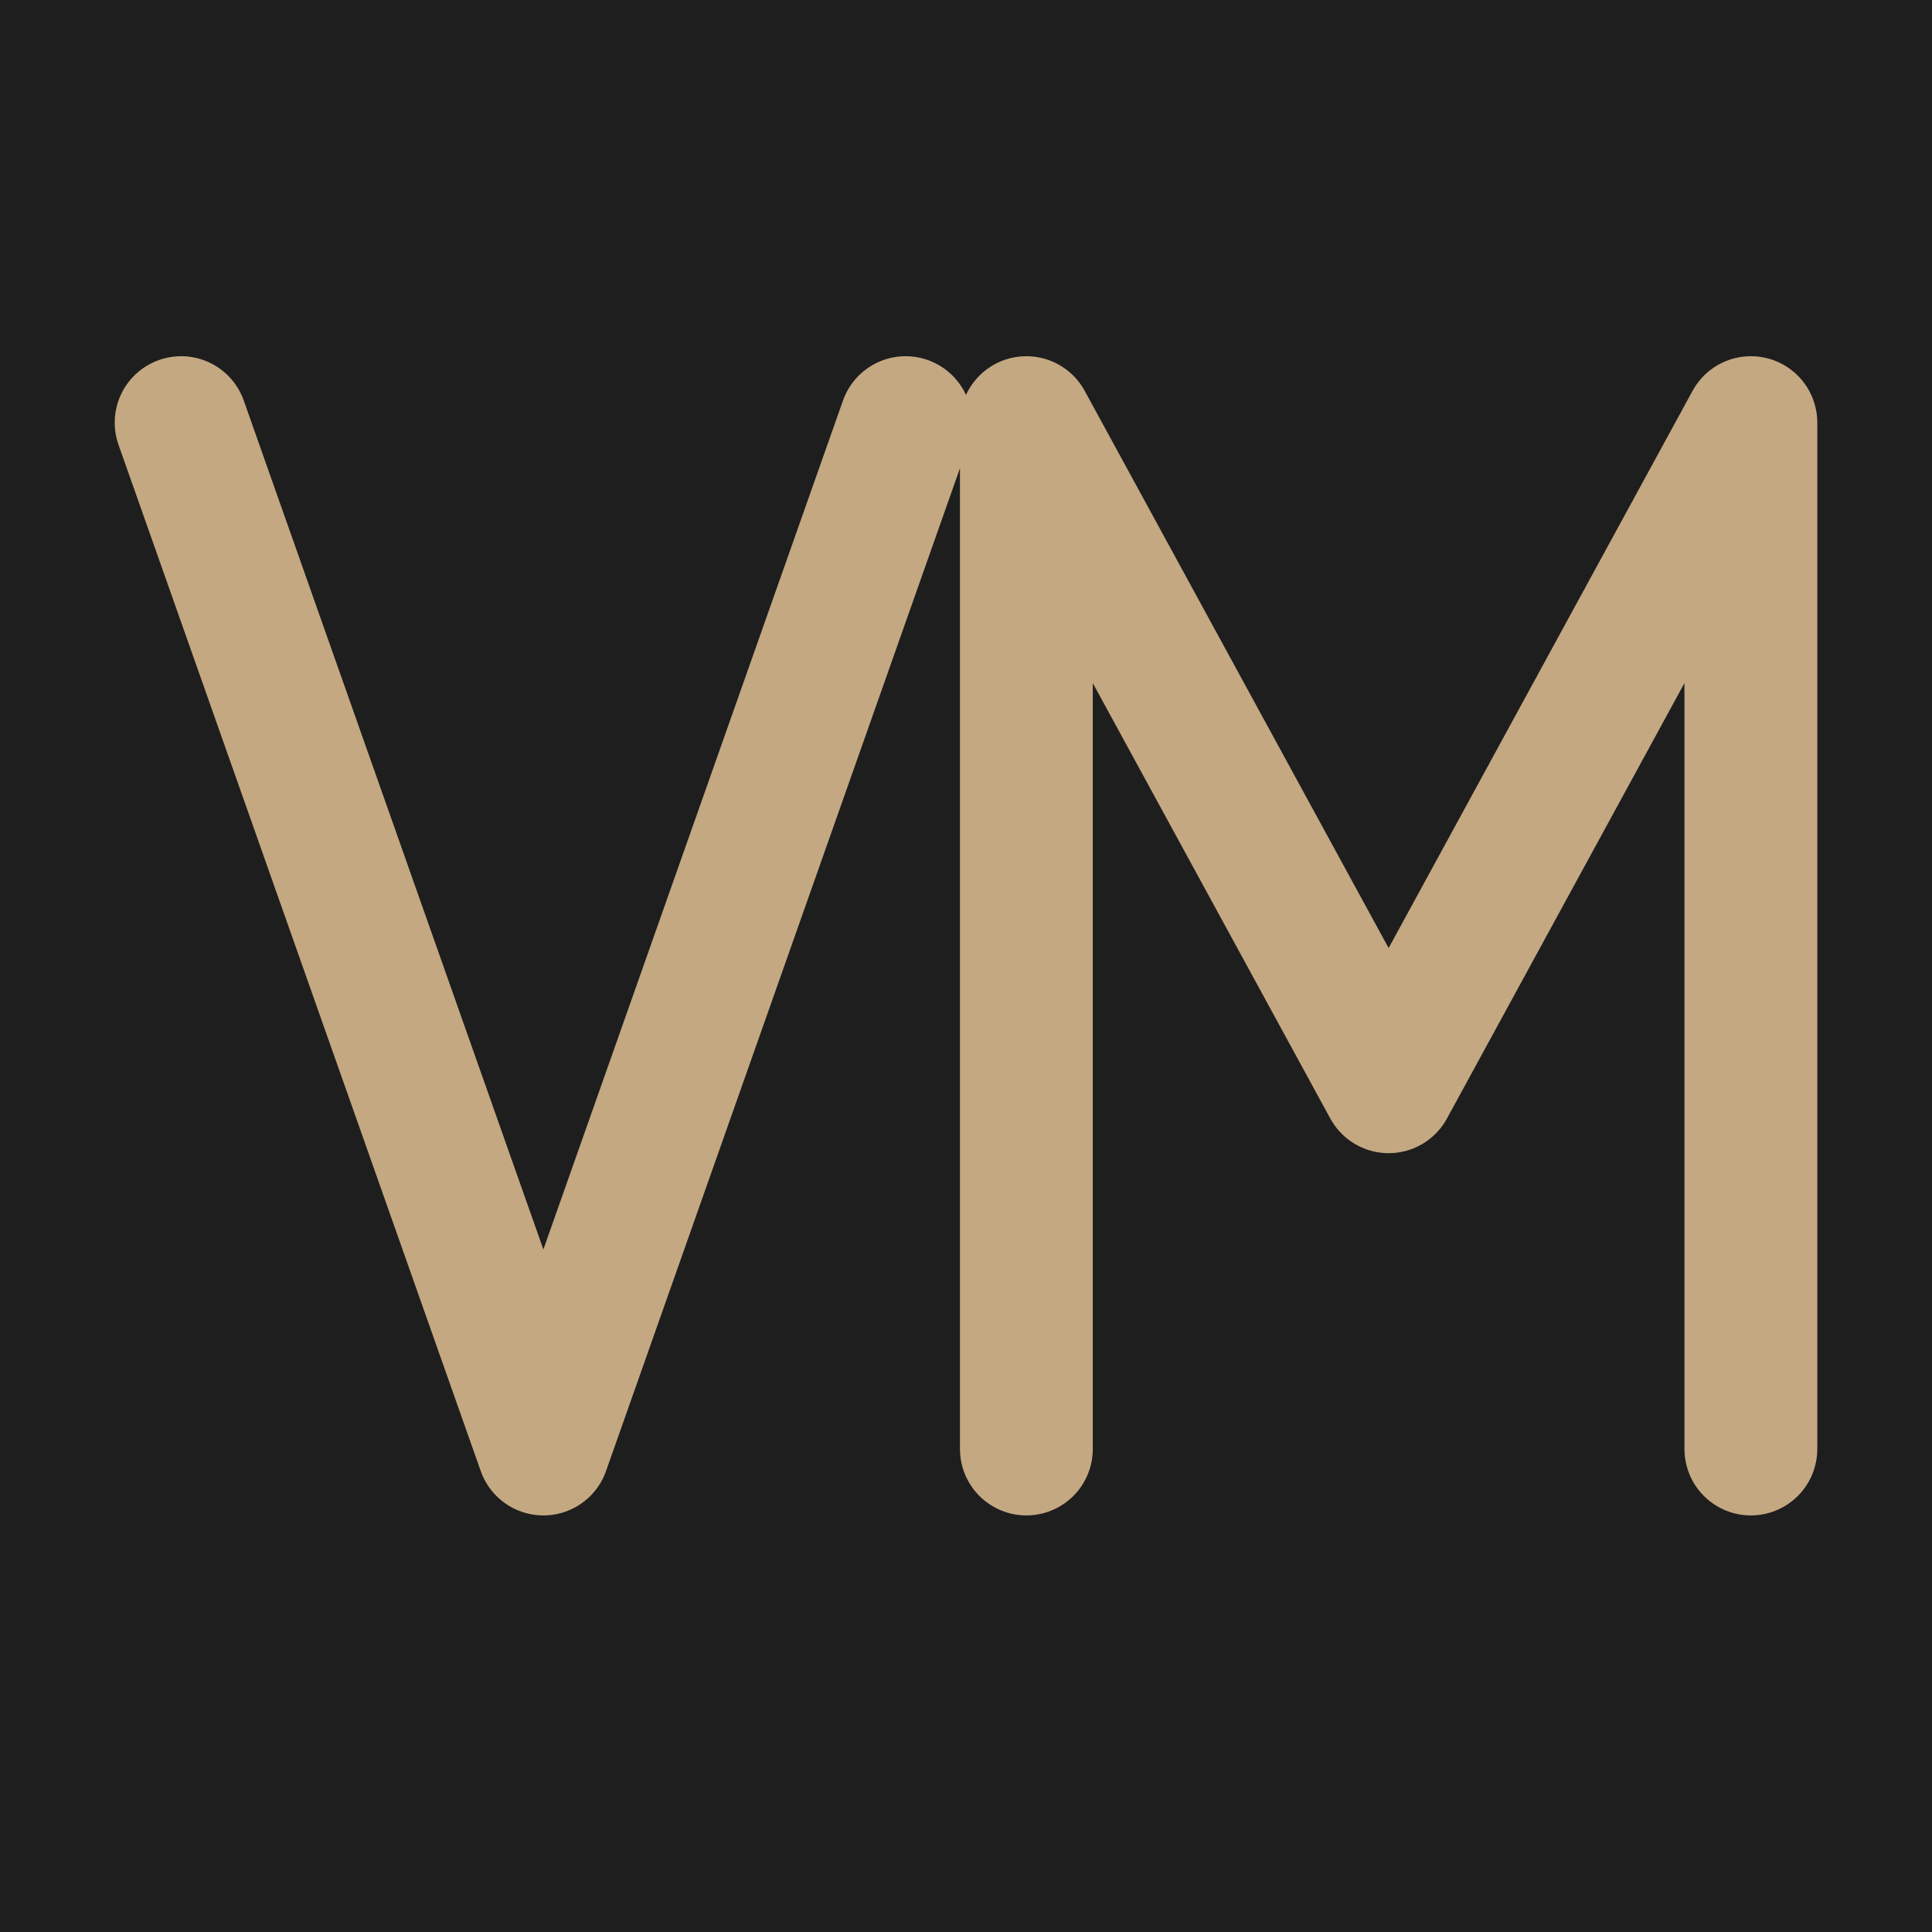
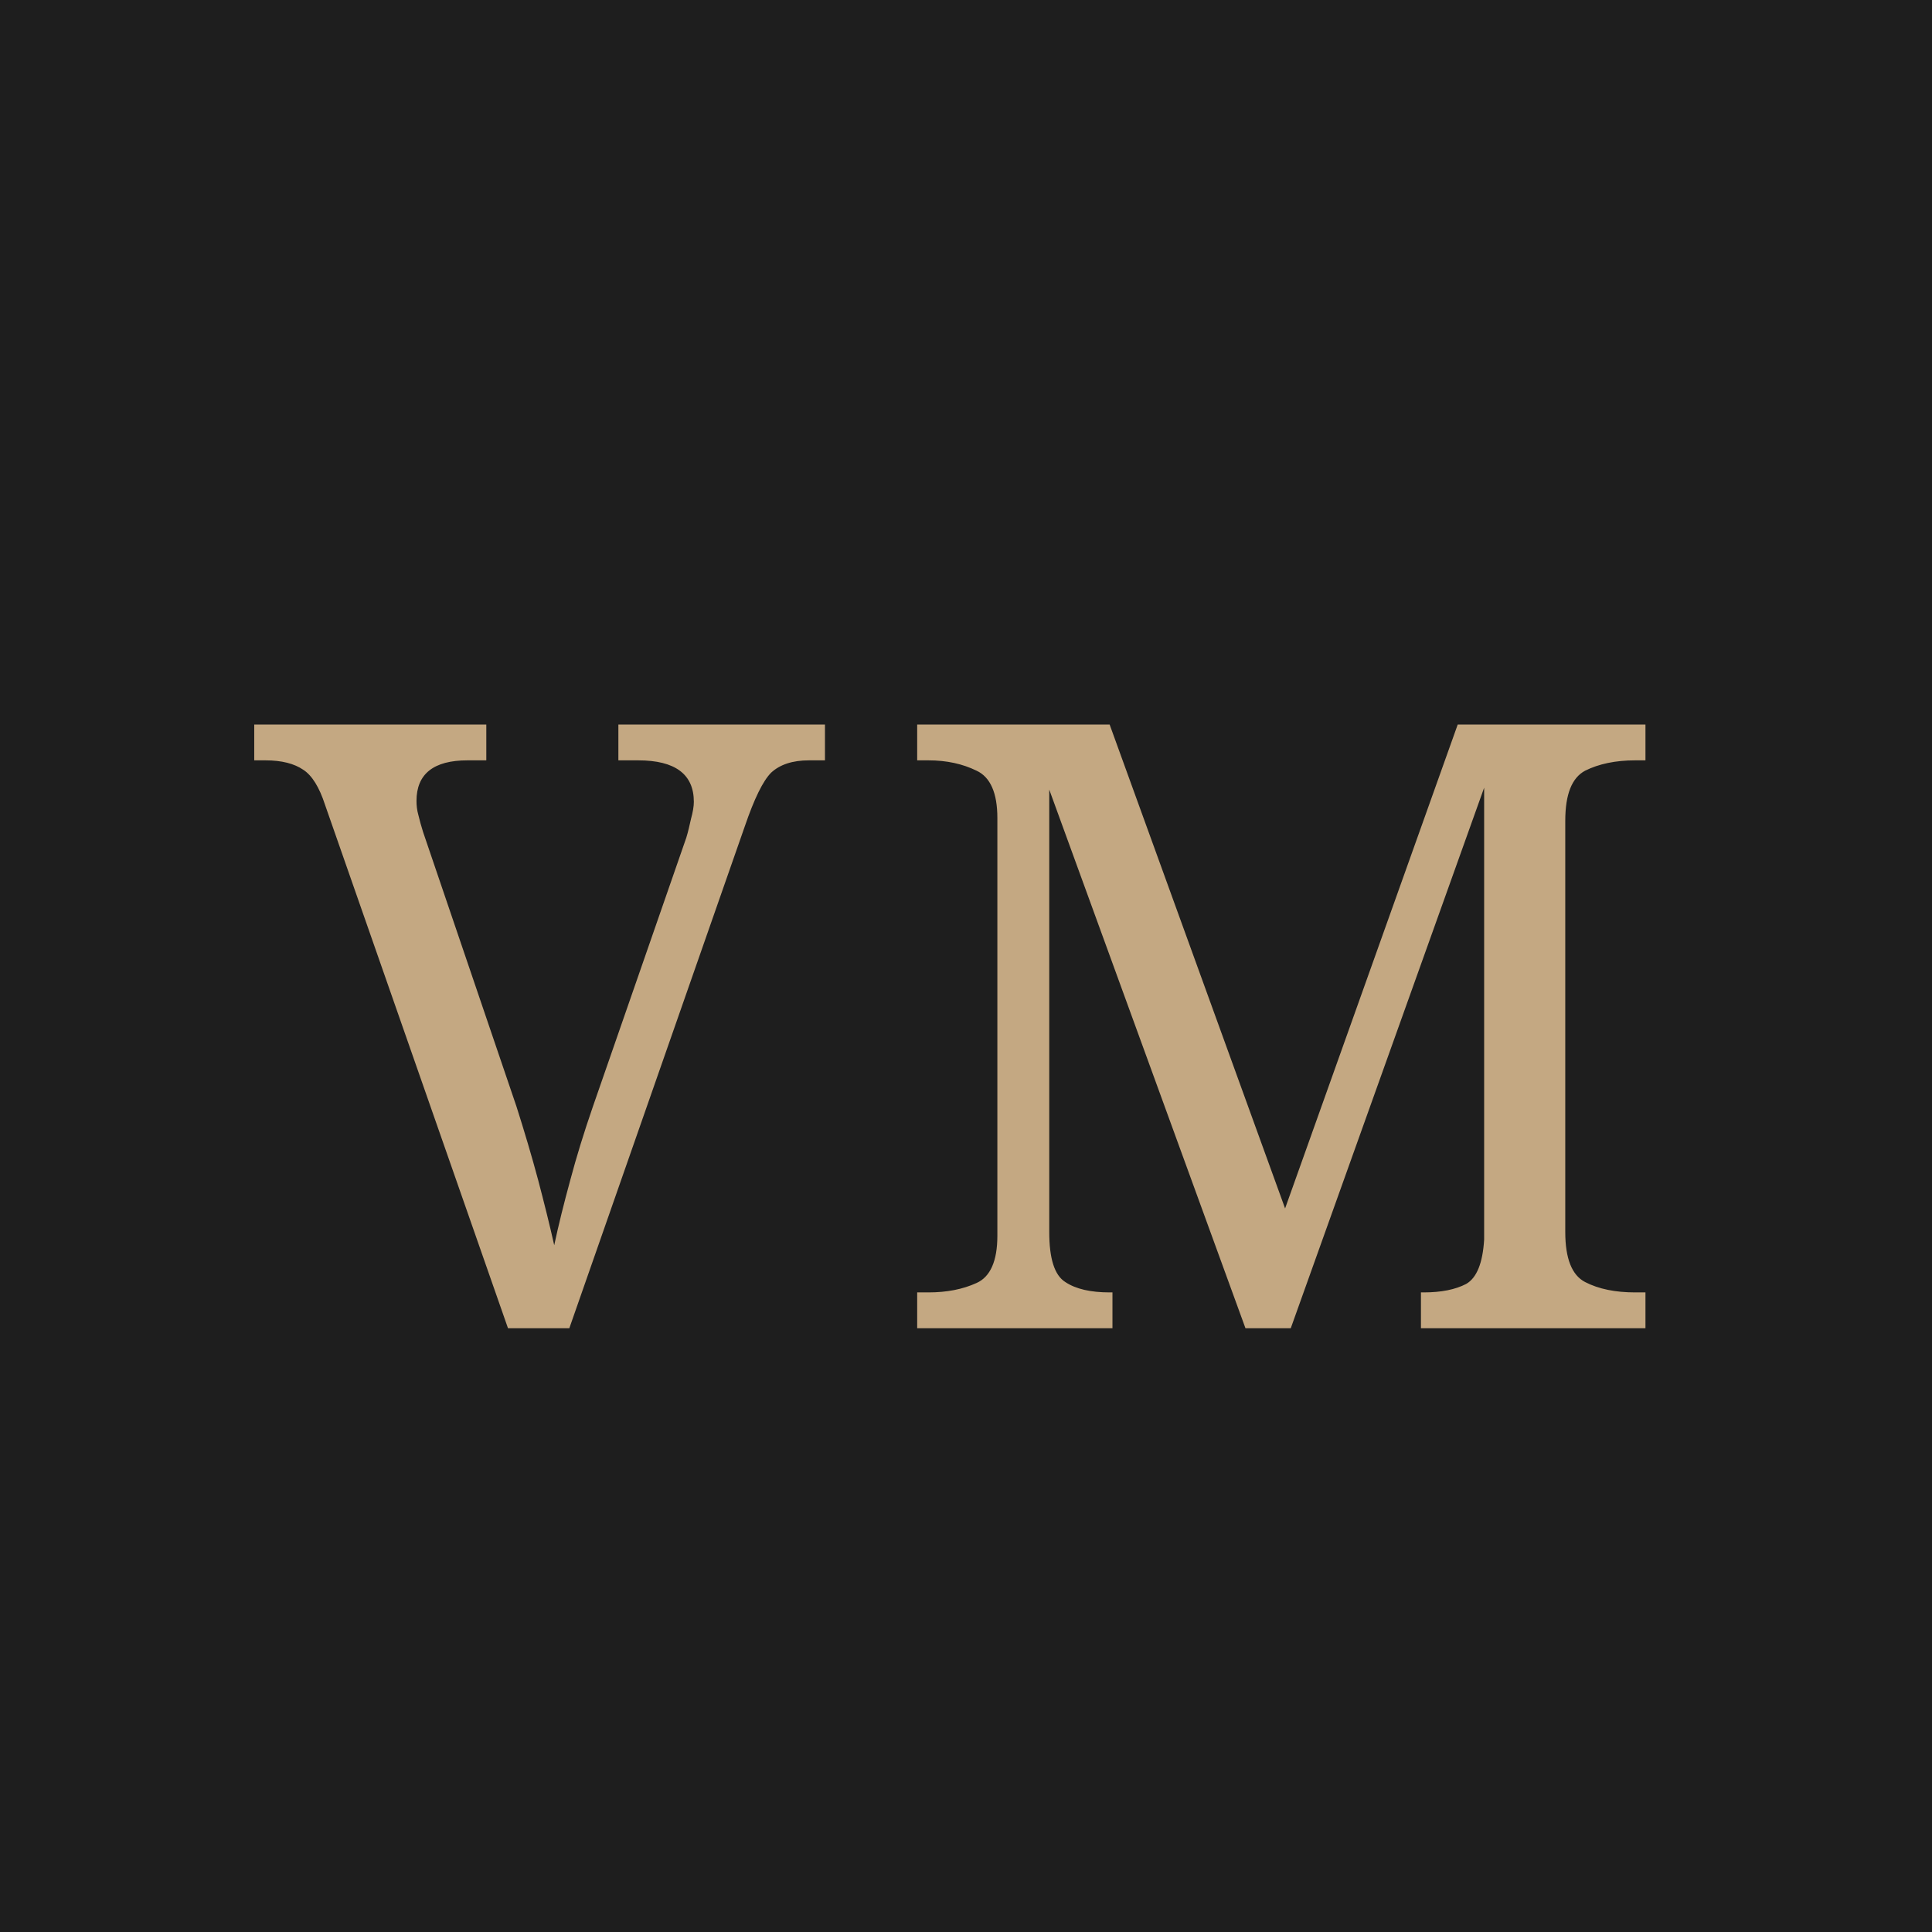
<svg xmlns="http://www.w3.org/2000/svg" viewBox="0 0 32 32">
  <rect width="32" height="32" fill="#1e1e1e" />
-   <polyline points="3,7 9,24 15,7" fill="none" stroke="#c4a882" stroke-width="2.2" stroke-linecap="round" stroke-linejoin="round" />
-   <polyline points="17,24 17,7 23,18 29,7 29,24" fill="none" stroke="#c4a882" stroke-width="2.2" stroke-linecap="round" stroke-linejoin="round" />
+   <text x="16" y="22" font-family="Georgia, serif" font-size="14" font-weight="400" fill="#c4a882" text-anchor="middle" letter-spacing="1">VM</text>
</svg>
